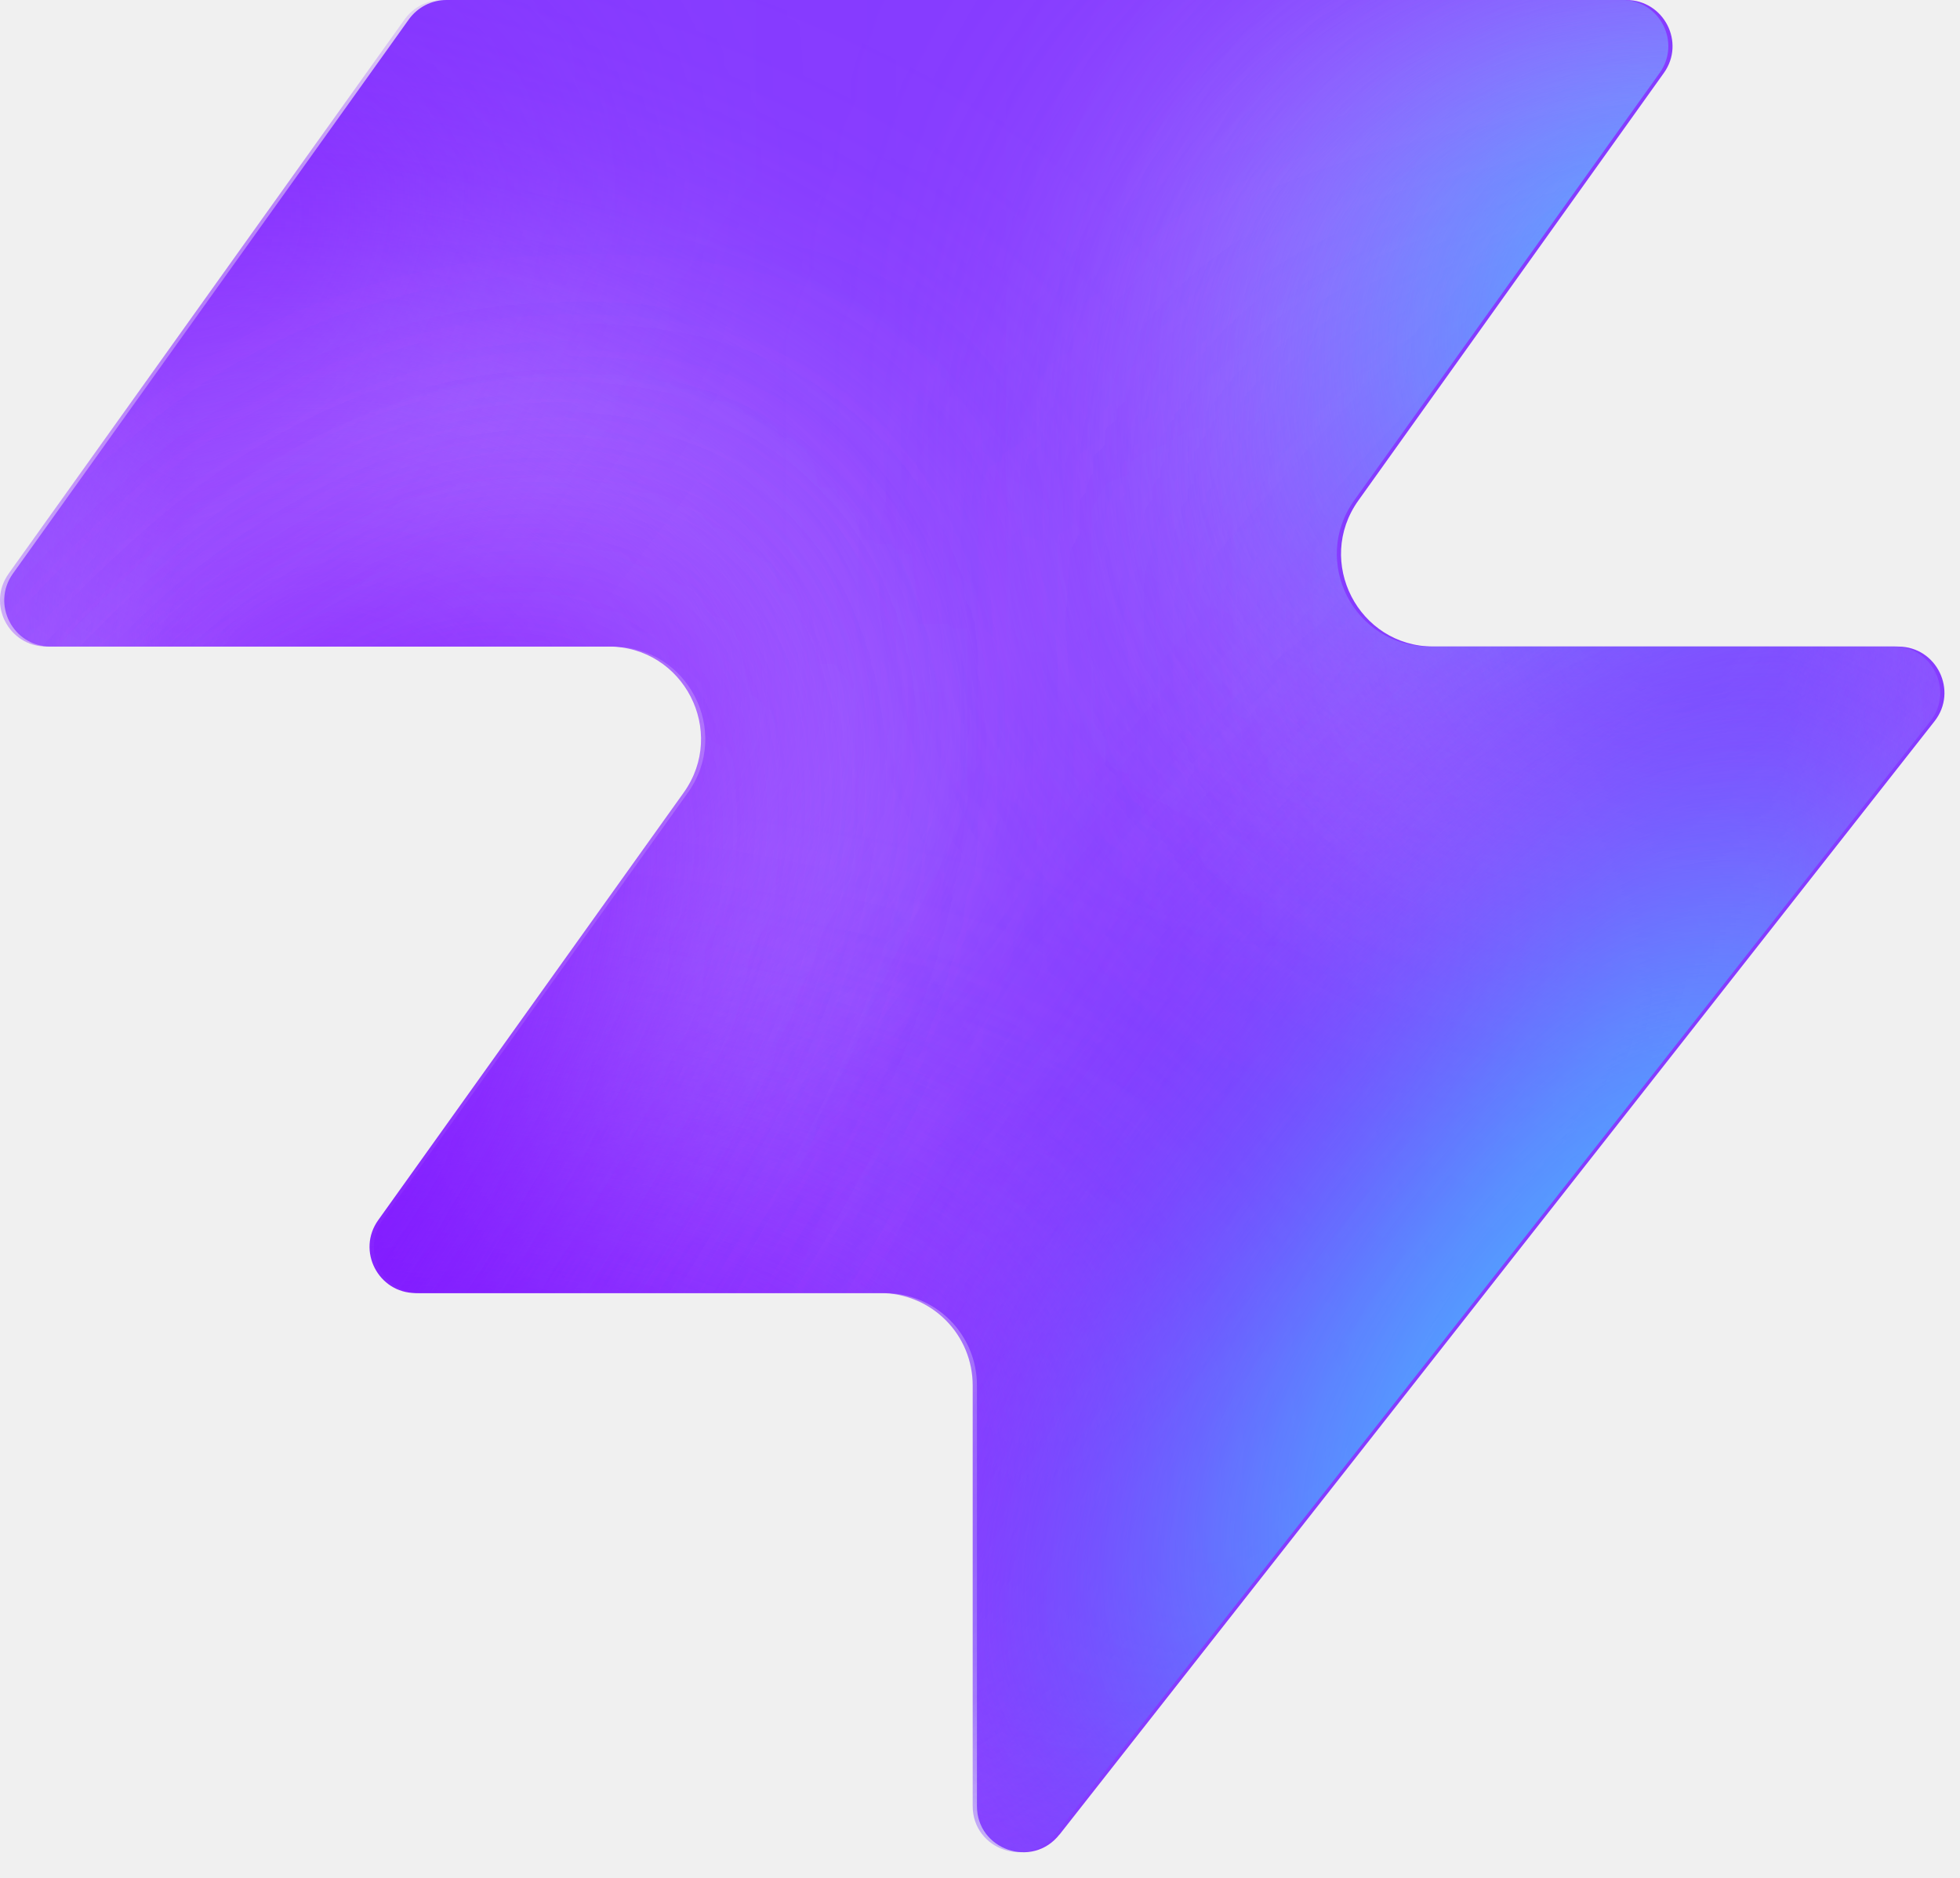
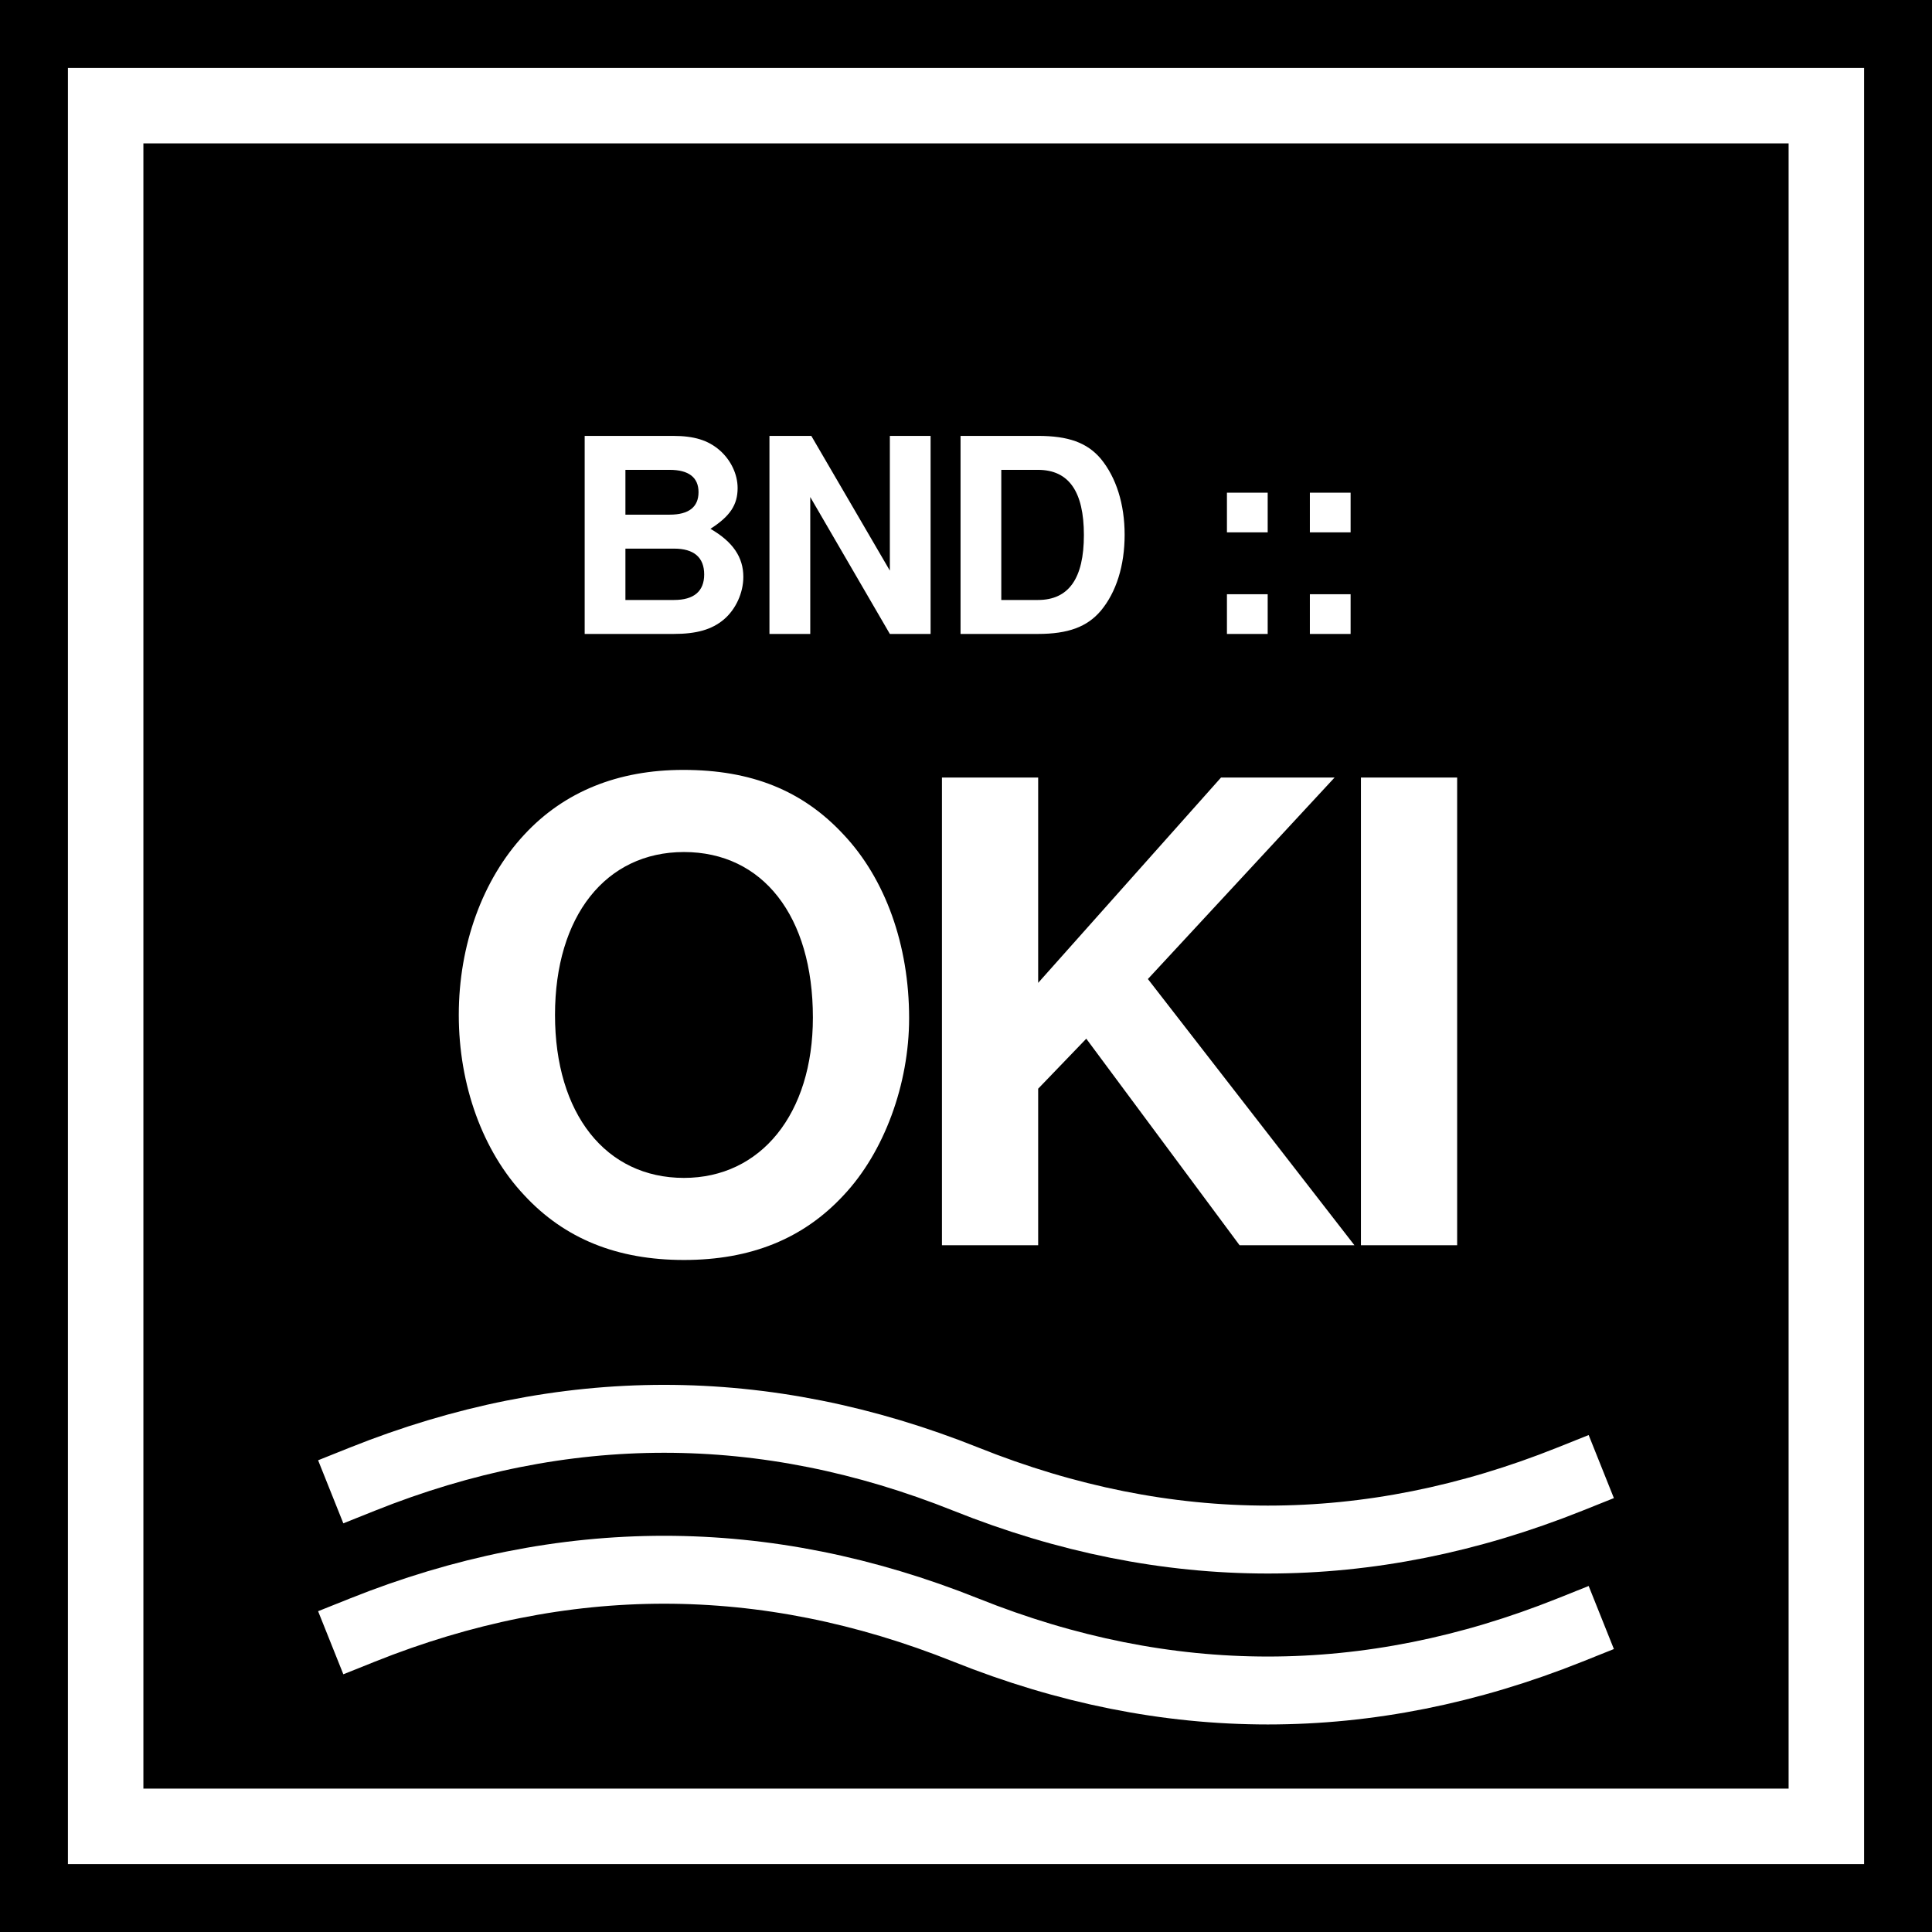
- <svg xmlns="http://www.w3.org/2000/svg" width="48" height="46" fill="none" viewBox="0 0 48 46">
-   <path fill="#863bff" d="M25.946 44.938c-.664.845-2.021.375-2.021-.698V33.937a2.26 2.26 0 0 0-2.262-2.262H10.287c-.92 0-1.456-1.04-.92-1.788l7.48-10.471c1.07-1.497 0-3.578-1.842-3.578H1.237c-.92 0-1.456-1.04-.92-1.788L10.013.474c.214-.297.556-.474.92-.474h28.894c.92 0 1.456 1.04.92 1.788l-7.48 10.471c-1.07 1.498 0 3.579 1.842 3.579h11.377c.943 0 1.473 1.088.89 1.83L25.947 44.94z" style="fill:#863bff;fill:color(display-p3 .525 .23 1);fill-opacity:1" />
-   <mask id="a" width="48" height="46" x="0" y="0" maskUnits="userSpaceOnUse" style="mask-type:alpha">
-     <path fill="#000" d="M25.842 44.938c-.664.844-2.021.375-2.021-.698V33.937a2.26 2.26 0 0 0-2.262-2.262H10.183c-.92 0-1.456-1.04-.92-1.788l7.48-10.471c1.07-1.498 0-3.579-1.842-3.579H1.133c-.92 0-1.456-1.04-.92-1.787L9.91.473c.214-.297.556-.474.92-.474h28.894c.92 0 1.456 1.04.92 1.788l-7.48 10.471c-1.07 1.498 0 3.578 1.842 3.578h11.377c.943 0 1.473 1.088.89 1.832L25.843 44.94z" style="fill:#000;fill-opacity:1" />
-   </mask>
-   <g mask="url(#a)">
-     <g filter="url(#b)">
-       <ellipse cx="5.508" cy="14.704" fill="#ede6ff" rx="5.508" ry="14.704" style="fill:#ede6ff;fill:color(display-p3 .927 .903 1);fill-opacity:1" transform="matrix(.00324 1 1 -.00324 -4.47 31.516)" />
-     </g>
-     <g filter="url(#c)">
-       <ellipse cx="10.399" cy="29.851" fill="#ede6ff" rx="10.399" ry="29.851" style="fill:#ede6ff;fill:color(display-p3 .927 .903 1);fill-opacity:1" transform="matrix(.00324 1 1 -.00324 -39.328 7.883)" />
-     </g>
-     <g filter="url(#d)">
-       <ellipse cx="5.508" cy="30.487" fill="#7e14ff" rx="5.508" ry="30.487" style="fill:#7e14ff;fill:color(display-p3 .492 .077 1);fill-opacity:1" transform="rotate(89.814 -25.913 -14.639)scale(1 -1)" />
-     </g>
-     <g filter="url(#e)">
-       <ellipse cx="5.508" cy="30.599" fill="#7e14ff" rx="5.508" ry="30.599" style="fill:#7e14ff;fill:color(display-p3 .492 .077 1);fill-opacity:1" transform="rotate(89.814 -32.644 -3.334)scale(1 -1)" />
-     </g>
-     <g filter="url(#f)">
-       <ellipse cx="5.508" cy="30.599" fill="#7e14ff" rx="5.508" ry="30.599" style="fill:#7e14ff;fill:color(display-p3 .492 .077 1);fill-opacity:1" transform="matrix(.00324 1 1 -.00324 -34.34 30.47)" />
-     </g>
-     <g filter="url(#g)">
-       <ellipse cx="14.072" cy="22.078" fill="#ede6ff" rx="14.072" ry="22.078" style="fill:#ede6ff;fill:color(display-p3 .927 .903 1);fill-opacity:1" transform="rotate(93.35 24.506 48.493)scale(-1 1)" />
-     </g>
-     <g filter="url(#h)">
-       <ellipse cx="3.47" cy="21.501" fill="#7e14ff" rx="3.47" ry="21.501" style="fill:#7e14ff;fill:color(display-p3 .492 .077 1);fill-opacity:1" transform="rotate(89.009 28.708 47.59)scale(-1 1)" />
-     </g>
-     <g filter="url(#i)">
-       <ellipse cx="3.47" cy="21.501" fill="#7e14ff" rx="3.47" ry="21.501" style="fill:#7e14ff;fill:color(display-p3 .492 .077 1);fill-opacity:1" transform="rotate(89.009 28.708 47.59)scale(-1 1)" />
-     </g>
-     <g filter="url(#j)">
-       <ellipse cx=".387" cy="8.972" fill="#7e14ff" rx="4.407" ry="29.108" style="fill:#7e14ff;fill:color(display-p3 .492 .077 1);fill-opacity:1" transform="rotate(39.51 .387 8.972)" />
-     </g>
-     <g filter="url(#k)">
-       <ellipse cx="47.523" cy="-6.092" fill="#7e14ff" rx="4.407" ry="29.108" style="fill:#7e14ff;fill:color(display-p3 .492 .077 1);fill-opacity:1" transform="rotate(37.892 47.523 -6.092)" />
-     </g>
-     <g filter="url(#l)">
-       <ellipse cx="41.412" cy="6.333" fill="#47bfff" rx="5.971" ry="9.665" style="fill:#47bfff;fill:color(display-p3 .28 .748 1);fill-opacity:1" transform="rotate(37.892 41.412 6.333)" />
-     </g>
-     <g filter="url(#m)">
-       <ellipse cx="-1.879" cy="38.332" fill="#7e14ff" rx="4.407" ry="29.108" style="fill:#7e14ff;fill:color(display-p3 .492 .077 1);fill-opacity:1" transform="rotate(37.892 -1.88 38.332)" />
-     </g>
-     <g filter="url(#n)">
-       <ellipse cx="-1.879" cy="38.332" fill="#7e14ff" rx="4.407" ry="29.108" style="fill:#7e14ff;fill:color(display-p3 .492 .077 1);fill-opacity:1" transform="rotate(37.892 -1.88 38.332)" />
-     </g>
-     <g filter="url(#o)">
-       <ellipse cx="35.651" cy="29.907" fill="#7e14ff" rx="4.407" ry="29.108" style="fill:#7e14ff;fill:color(display-p3 .492 .077 1);fill-opacity:1" transform="rotate(37.892 35.651 29.907)" />
-     </g>
-     <g filter="url(#p)">
-       <ellipse cx="38.418" cy="32.4" fill="#47bfff" rx="5.971" ry="15.297" style="fill:#47bfff;fill:color(display-p3 .28 .748 1);fill-opacity:1" transform="rotate(37.892 38.418 32.4)" />
-     </g>
-   </g>
-   <defs>
-     <filter id="b" width="60.045" height="41.654" x="-19.77" y="16.149" color-interpolation-filters="sRGB" filterUnits="userSpaceOnUse">
-       <feFlood flood-opacity="0" result="BackgroundImageFix" />
-       <feBlend in="SourceGraphic" in2="BackgroundImageFix" result="shape" />
-       <feGaussianBlur result="effect1_foregroundBlur_2002_17158" stdDeviation="7.659" />
-     </filter>
-     <filter id="c" width="90.34" height="51.437" x="-54.613" y="-7.533" color-interpolation-filters="sRGB" filterUnits="userSpaceOnUse">
-       <feFlood flood-opacity="0" result="BackgroundImageFix" />
-       <feBlend in="SourceGraphic" in2="BackgroundImageFix" result="shape" />
-       <feGaussianBlur result="effect1_foregroundBlur_2002_17158" stdDeviation="7.659" />
-     </filter>
-     <filter id="d" width="79.355" height="29.4" x="-49.64" y="2.03" color-interpolation-filters="sRGB" filterUnits="userSpaceOnUse">
-       <feFlood flood-opacity="0" result="BackgroundImageFix" />
-       <feBlend in="SourceGraphic" in2="BackgroundImageFix" result="shape" />
-       <feGaussianBlur result="effect1_foregroundBlur_2002_17158" stdDeviation="4.596" />
-     </filter>
-     <filter id="e" width="79.579" height="29.4" x="-45.045" y="20.029" color-interpolation-filters="sRGB" filterUnits="userSpaceOnUse">
-       <feFlood flood-opacity="0" result="BackgroundImageFix" />
-       <feBlend in="SourceGraphic" in2="BackgroundImageFix" result="shape" />
-       <feGaussianBlur result="effect1_foregroundBlur_2002_17158" stdDeviation="4.596" />
-     </filter>
-     <filter id="f" width="79.579" height="29.4" x="-43.513" y="21.178" color-interpolation-filters="sRGB" filterUnits="userSpaceOnUse">
-       <feFlood flood-opacity="0" result="BackgroundImageFix" />
-       <feBlend in="SourceGraphic" in2="BackgroundImageFix" result="shape" />
-       <feGaussianBlur result="effect1_foregroundBlur_2002_17158" stdDeviation="4.596" />
-     </filter>
-     <filter id="g" width="74.749" height="58.852" x="15.756" y="-17.901" color-interpolation-filters="sRGB" filterUnits="userSpaceOnUse">
-       <feFlood flood-opacity="0" result="BackgroundImageFix" />
-       <feBlend in="SourceGraphic" in2="BackgroundImageFix" result="shape" />
-       <feGaussianBlur result="effect1_foregroundBlur_2002_17158" stdDeviation="7.659" />
-     </filter>
-     <filter id="h" width="61.377" height="25.362" x="23.548" y="2.284" color-interpolation-filters="sRGB" filterUnits="userSpaceOnUse">
-       <feFlood flood-opacity="0" result="BackgroundImageFix" />
-       <feBlend in="SourceGraphic" in2="BackgroundImageFix" result="shape" />
-       <feGaussianBlur result="effect1_foregroundBlur_2002_17158" stdDeviation="4.596" />
-     </filter>
-     <filter id="i" width="61.377" height="25.362" x="23.548" y="2.284" color-interpolation-filters="sRGB" filterUnits="userSpaceOnUse">
-       <feFlood flood-opacity="0" result="BackgroundImageFix" />
-       <feBlend in="SourceGraphic" in2="BackgroundImageFix" result="shape" />
-       <feGaussianBlur result="effect1_foregroundBlur_2002_17158" stdDeviation="4.596" />
-     </filter>
-     <filter id="j" width="56.045" height="63.649" x="-27.636" y="-22.853" color-interpolation-filters="sRGB" filterUnits="userSpaceOnUse">
-       <feFlood flood-opacity="0" result="BackgroundImageFix" />
-       <feBlend in="SourceGraphic" in2="BackgroundImageFix" result="shape" />
-       <feGaussianBlur result="effect1_foregroundBlur_2002_17158" stdDeviation="4.596" />
-     </filter>
-     <filter id="k" width="54.814" height="64.646" x="20.116" y="-38.415" color-interpolation-filters="sRGB" filterUnits="userSpaceOnUse">
-       <feFlood flood-opacity="0" result="BackgroundImageFix" />
-       <feBlend in="SourceGraphic" in2="BackgroundImageFix" result="shape" />
-       <feGaussianBlur result="effect1_foregroundBlur_2002_17158" stdDeviation="4.596" />
-     </filter>
-     <filter id="l" width="33.541" height="35.313" x="24.641" y="-11.323" color-interpolation-filters="sRGB" filterUnits="userSpaceOnUse">
-       <feFlood flood-opacity="0" result="BackgroundImageFix" />
-       <feBlend in="SourceGraphic" in2="BackgroundImageFix" result="shape" />
-       <feGaussianBlur result="effect1_foregroundBlur_2002_17158" stdDeviation="4.596" />
-     </filter>
-     <filter id="m" width="54.814" height="64.646" x="-29.286" y="6.009" color-interpolation-filters="sRGB" filterUnits="userSpaceOnUse">
-       <feFlood flood-opacity="0" result="BackgroundImageFix" />
-       <feBlend in="SourceGraphic" in2="BackgroundImageFix" result="shape" />
-       <feGaussianBlur result="effect1_foregroundBlur_2002_17158" stdDeviation="4.596" />
-     </filter>
-     <filter id="n" width="54.814" height="64.646" x="-29.286" y="6.009" color-interpolation-filters="sRGB" filterUnits="userSpaceOnUse">
-       <feFlood flood-opacity="0" result="BackgroundImageFix" />
-       <feBlend in="SourceGraphic" in2="BackgroundImageFix" result="shape" />
-       <feGaussianBlur result="effect1_foregroundBlur_2002_17158" stdDeviation="4.596" />
-     </filter>
-     <filter id="o" width="54.814" height="64.646" x="8.244" y="-2.416" color-interpolation-filters="sRGB" filterUnits="userSpaceOnUse">
-       <feFlood flood-opacity="0" result="BackgroundImageFix" />
-       <feBlend in="SourceGraphic" in2="BackgroundImageFix" result="shape" />
-       <feGaussianBlur result="effect1_foregroundBlur_2002_17158" stdDeviation="4.596" />
-     </filter>
-     <filter id="p" width="39.409" height="43.623" x="18.713" y="10.588" color-interpolation-filters="sRGB" filterUnits="userSpaceOnUse">
-       <feFlood flood-opacity="0" result="BackgroundImageFix" />
-       <feBlend in="SourceGraphic" in2="BackgroundImageFix" result="shape" />
-       <feGaussianBlur result="effect1_foregroundBlur_2002_17158" stdDeviation="4.596" />
-     </filter>
-   </defs>
+ <svg xmlns="http://www.w3.org/2000/svg" viewBox="0 0 512 512">
+   <rect width="512" height="512" fill="#000" />
+   <rect x="28" y="28" width="456" height="456" fill="none" stroke="#fff" stroke-width="20" />
+   <text x="256" y="168" text-anchor="middle" font-family="Helvetica, Arial, sans-serif" font-weight="900" font-size="72" letter-spacing="-2" fill="#fff">BND ::</text>
+   <text x="256" y="330" text-anchor="middle" font-family="Helvetica, Arial, sans-serif" font-weight="900" font-size="170" letter-spacing="-10" fill="#fff">OKI</text>
+   <path d="M96 392 Q176 360 256 392 T416 392" fill="none" stroke="#fff" stroke-width="18" stroke-linecap="square" />
+   <path d="M96 432 Q176 400 256 432 T416 432" fill="none" stroke="#fff" stroke-width="18" stroke-linecap="square" />
</svg>
